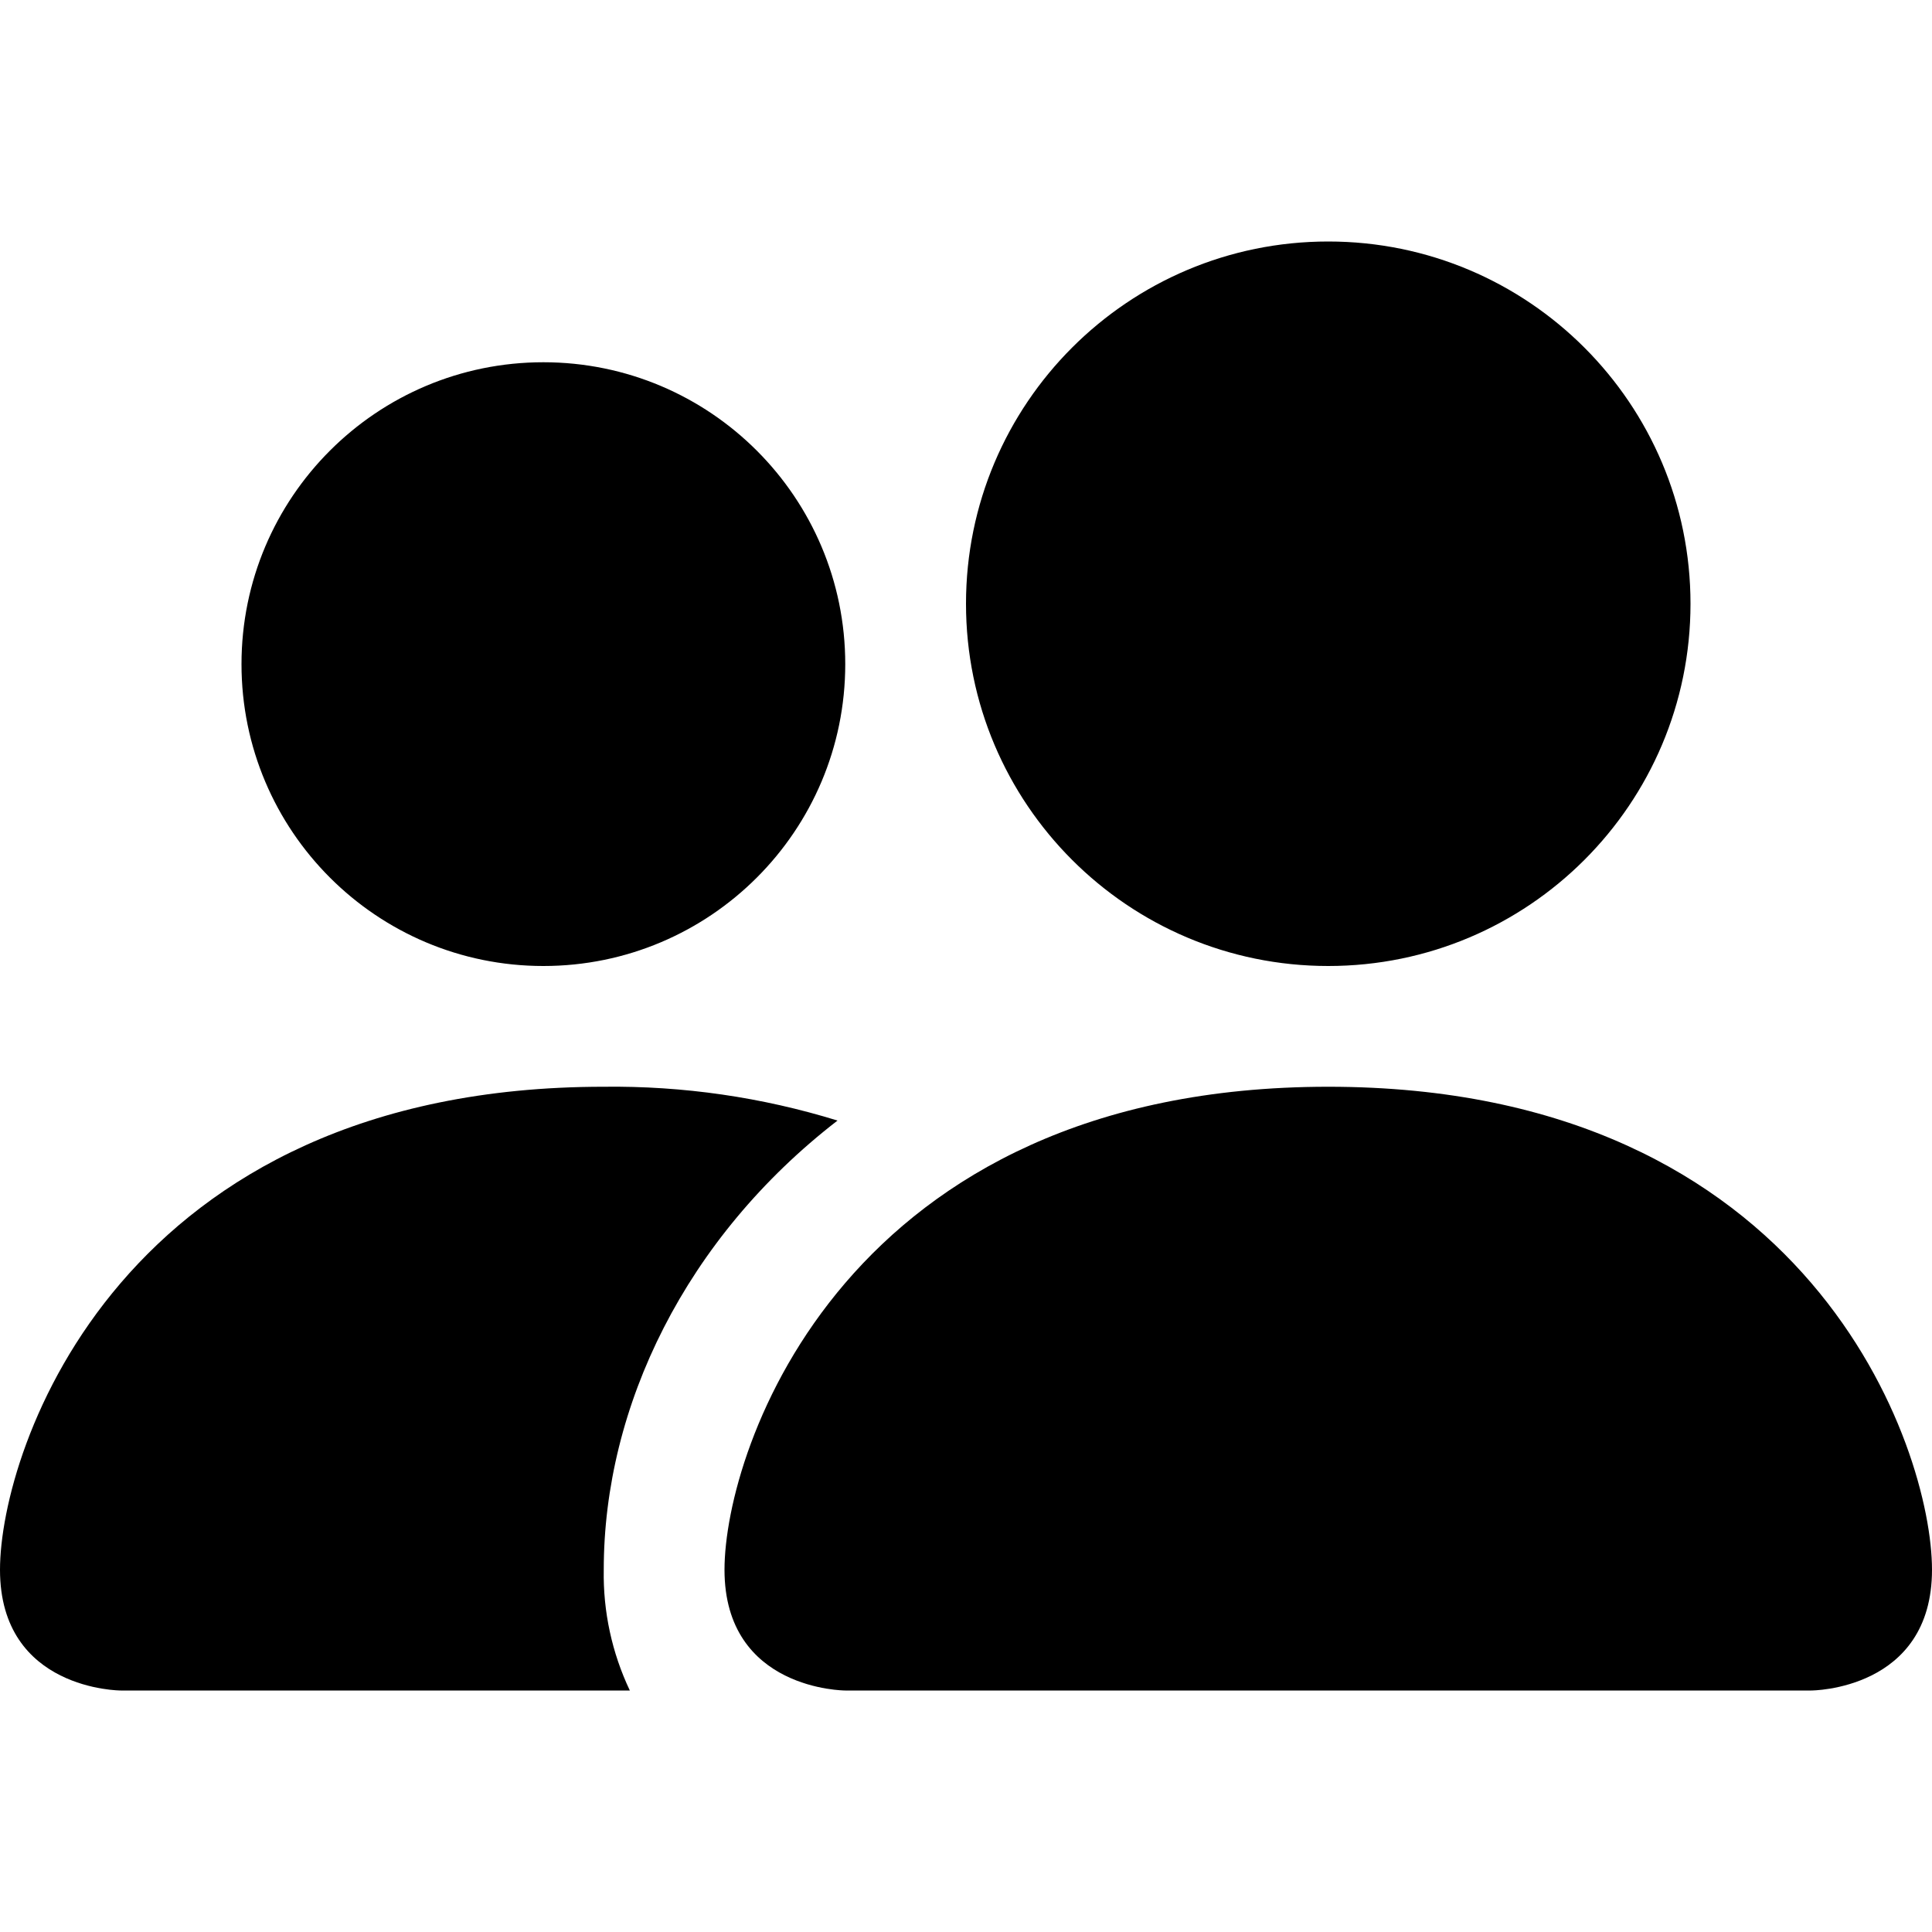
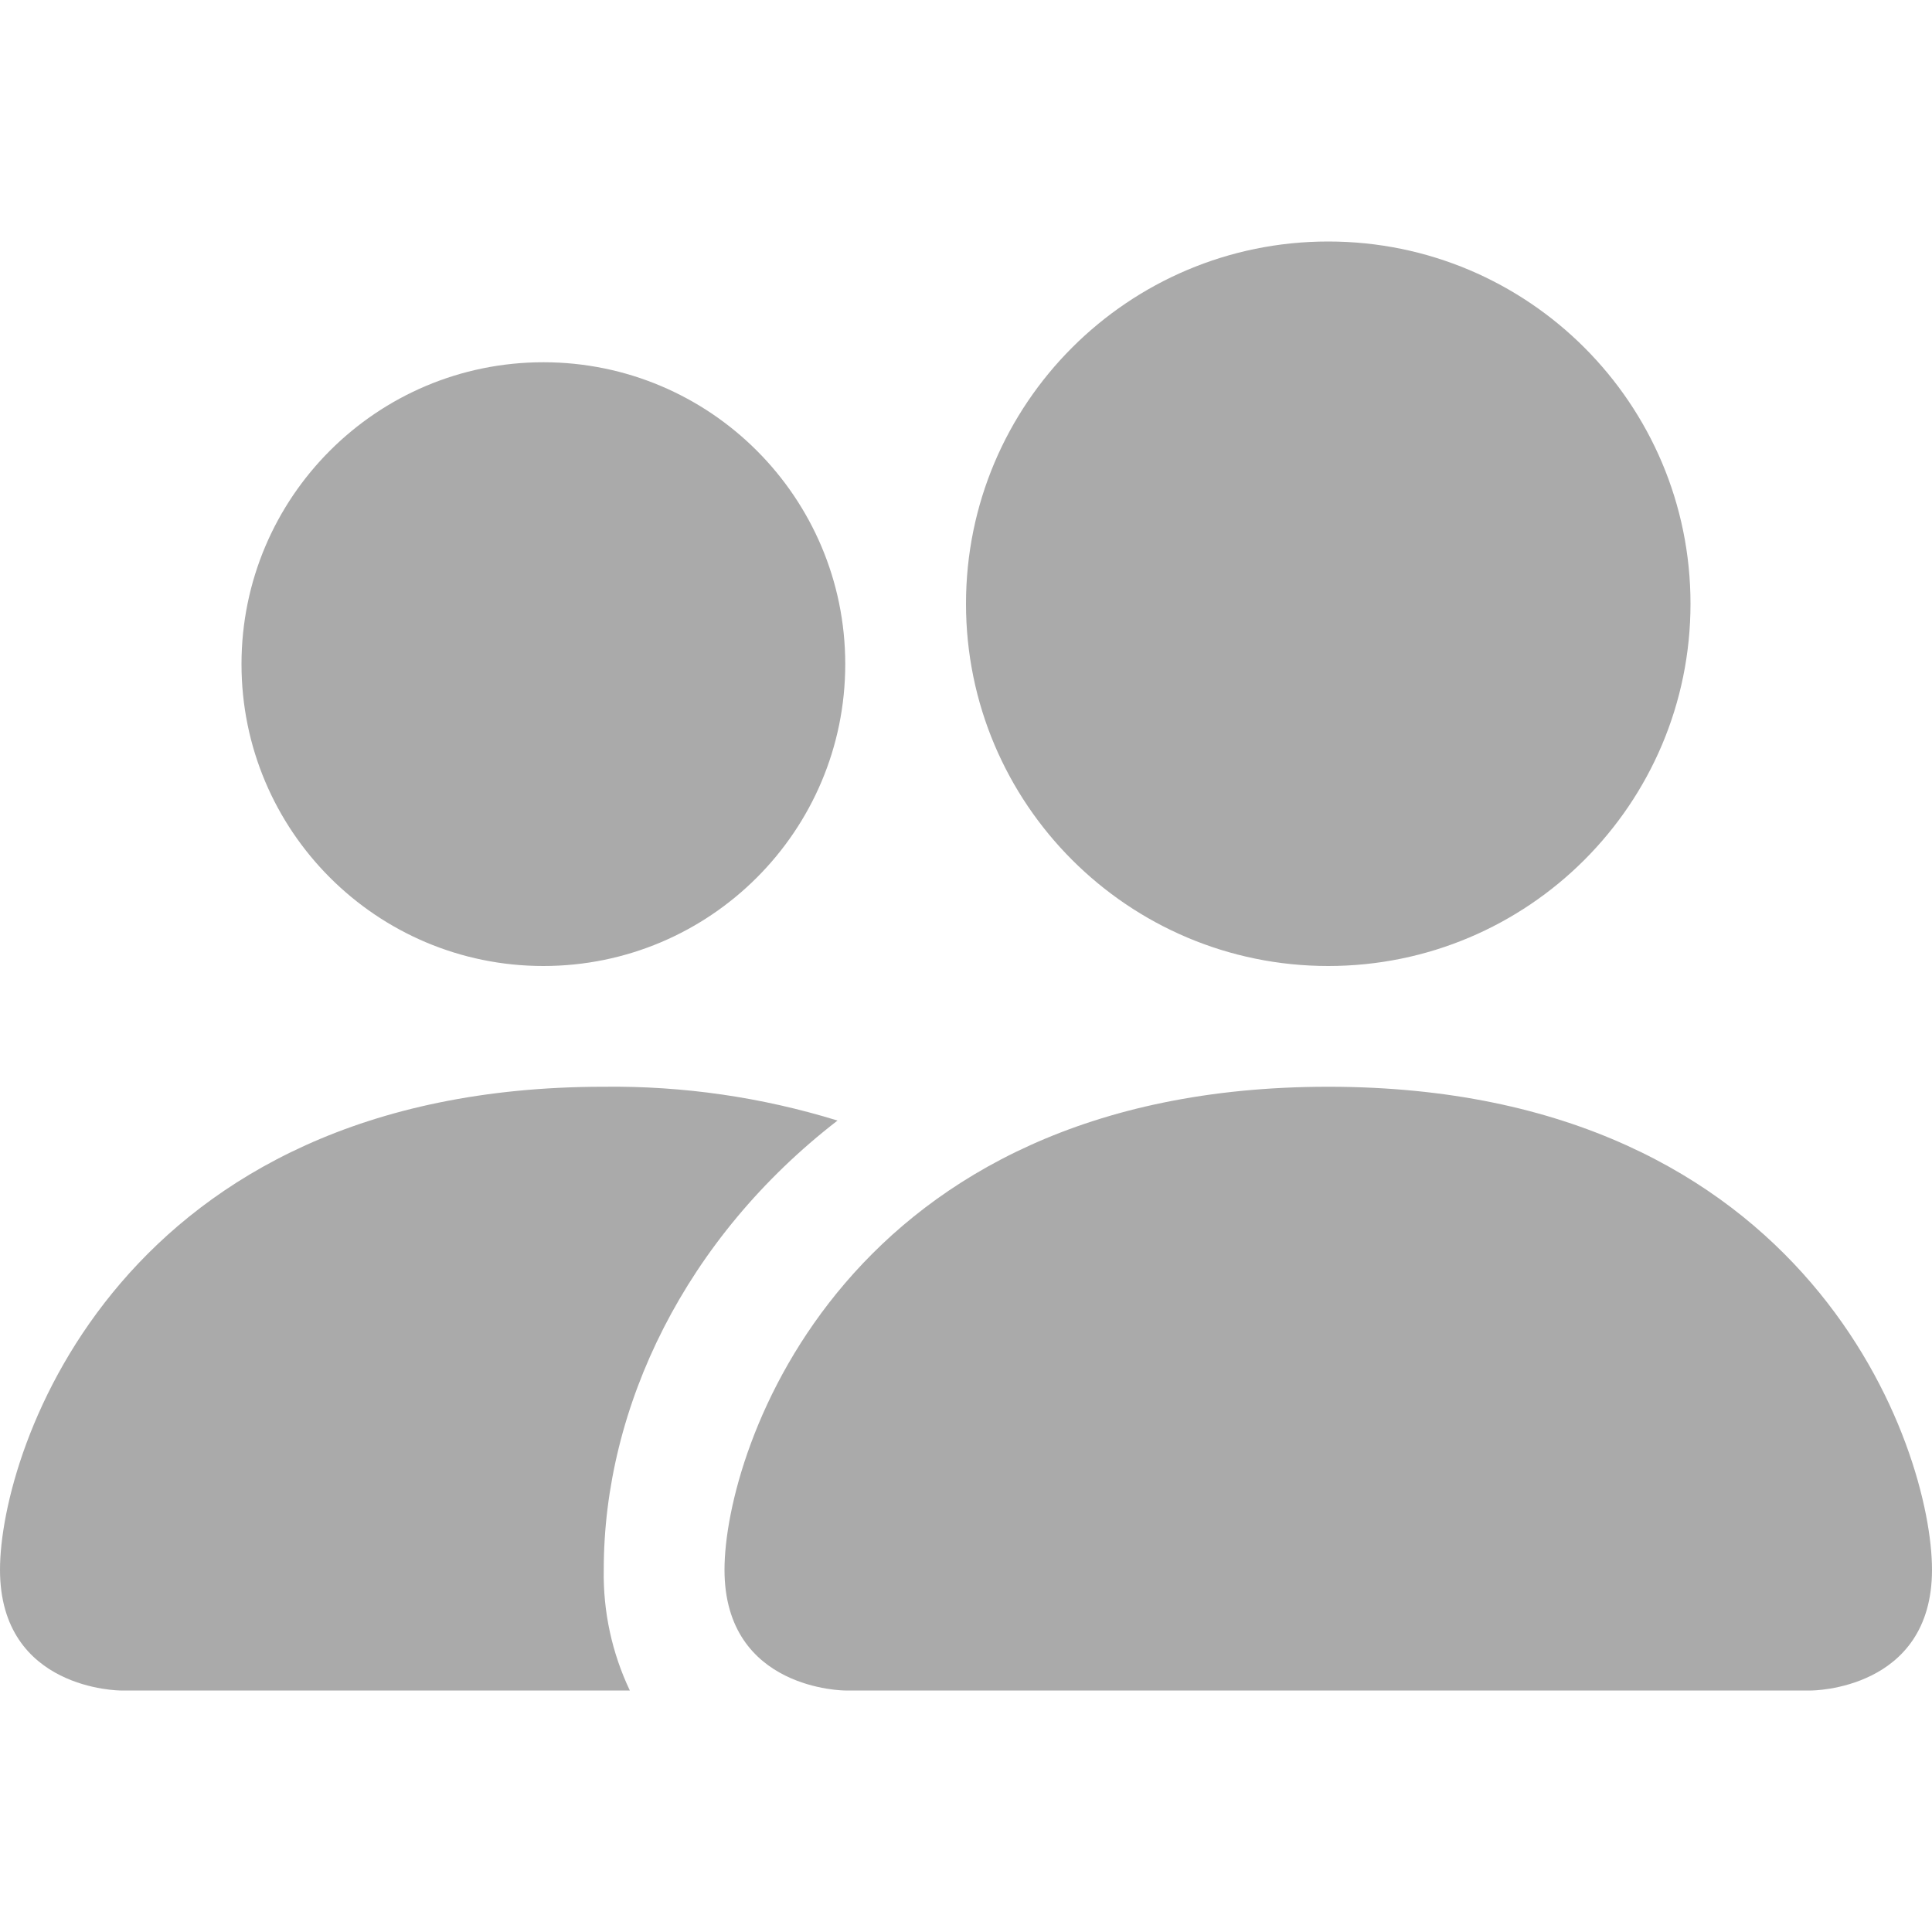
- <svg xmlns="http://www.w3.org/2000/svg" class="bi bi-people-fill" viewBox="0 0 16 16">
+ <svg xmlns="http://www.w3.org/2000/svg" fill="#aaa" class="bi bi-people-fill" viewBox="0 0 16 16">
  <path d="M7 14s-1 0-1-1 1-4 5-4 5 3 5 4-1 1-1 1zm4-6a3 3 0 1 0 0-6 3 3 0 0 0 0 6m-5.784 6A2.24 2.24 0 0 1 5 13c0-1.355.68-2.75 1.936-3.72A6.3 6.3 0 0 0 5 9c-4 0-5 3-5 4s1 1 1 1zM4.5 8a2.5 2.5 0 1 0 0-5 2.5 2.5 0 0 0 0 5" />
</svg>
